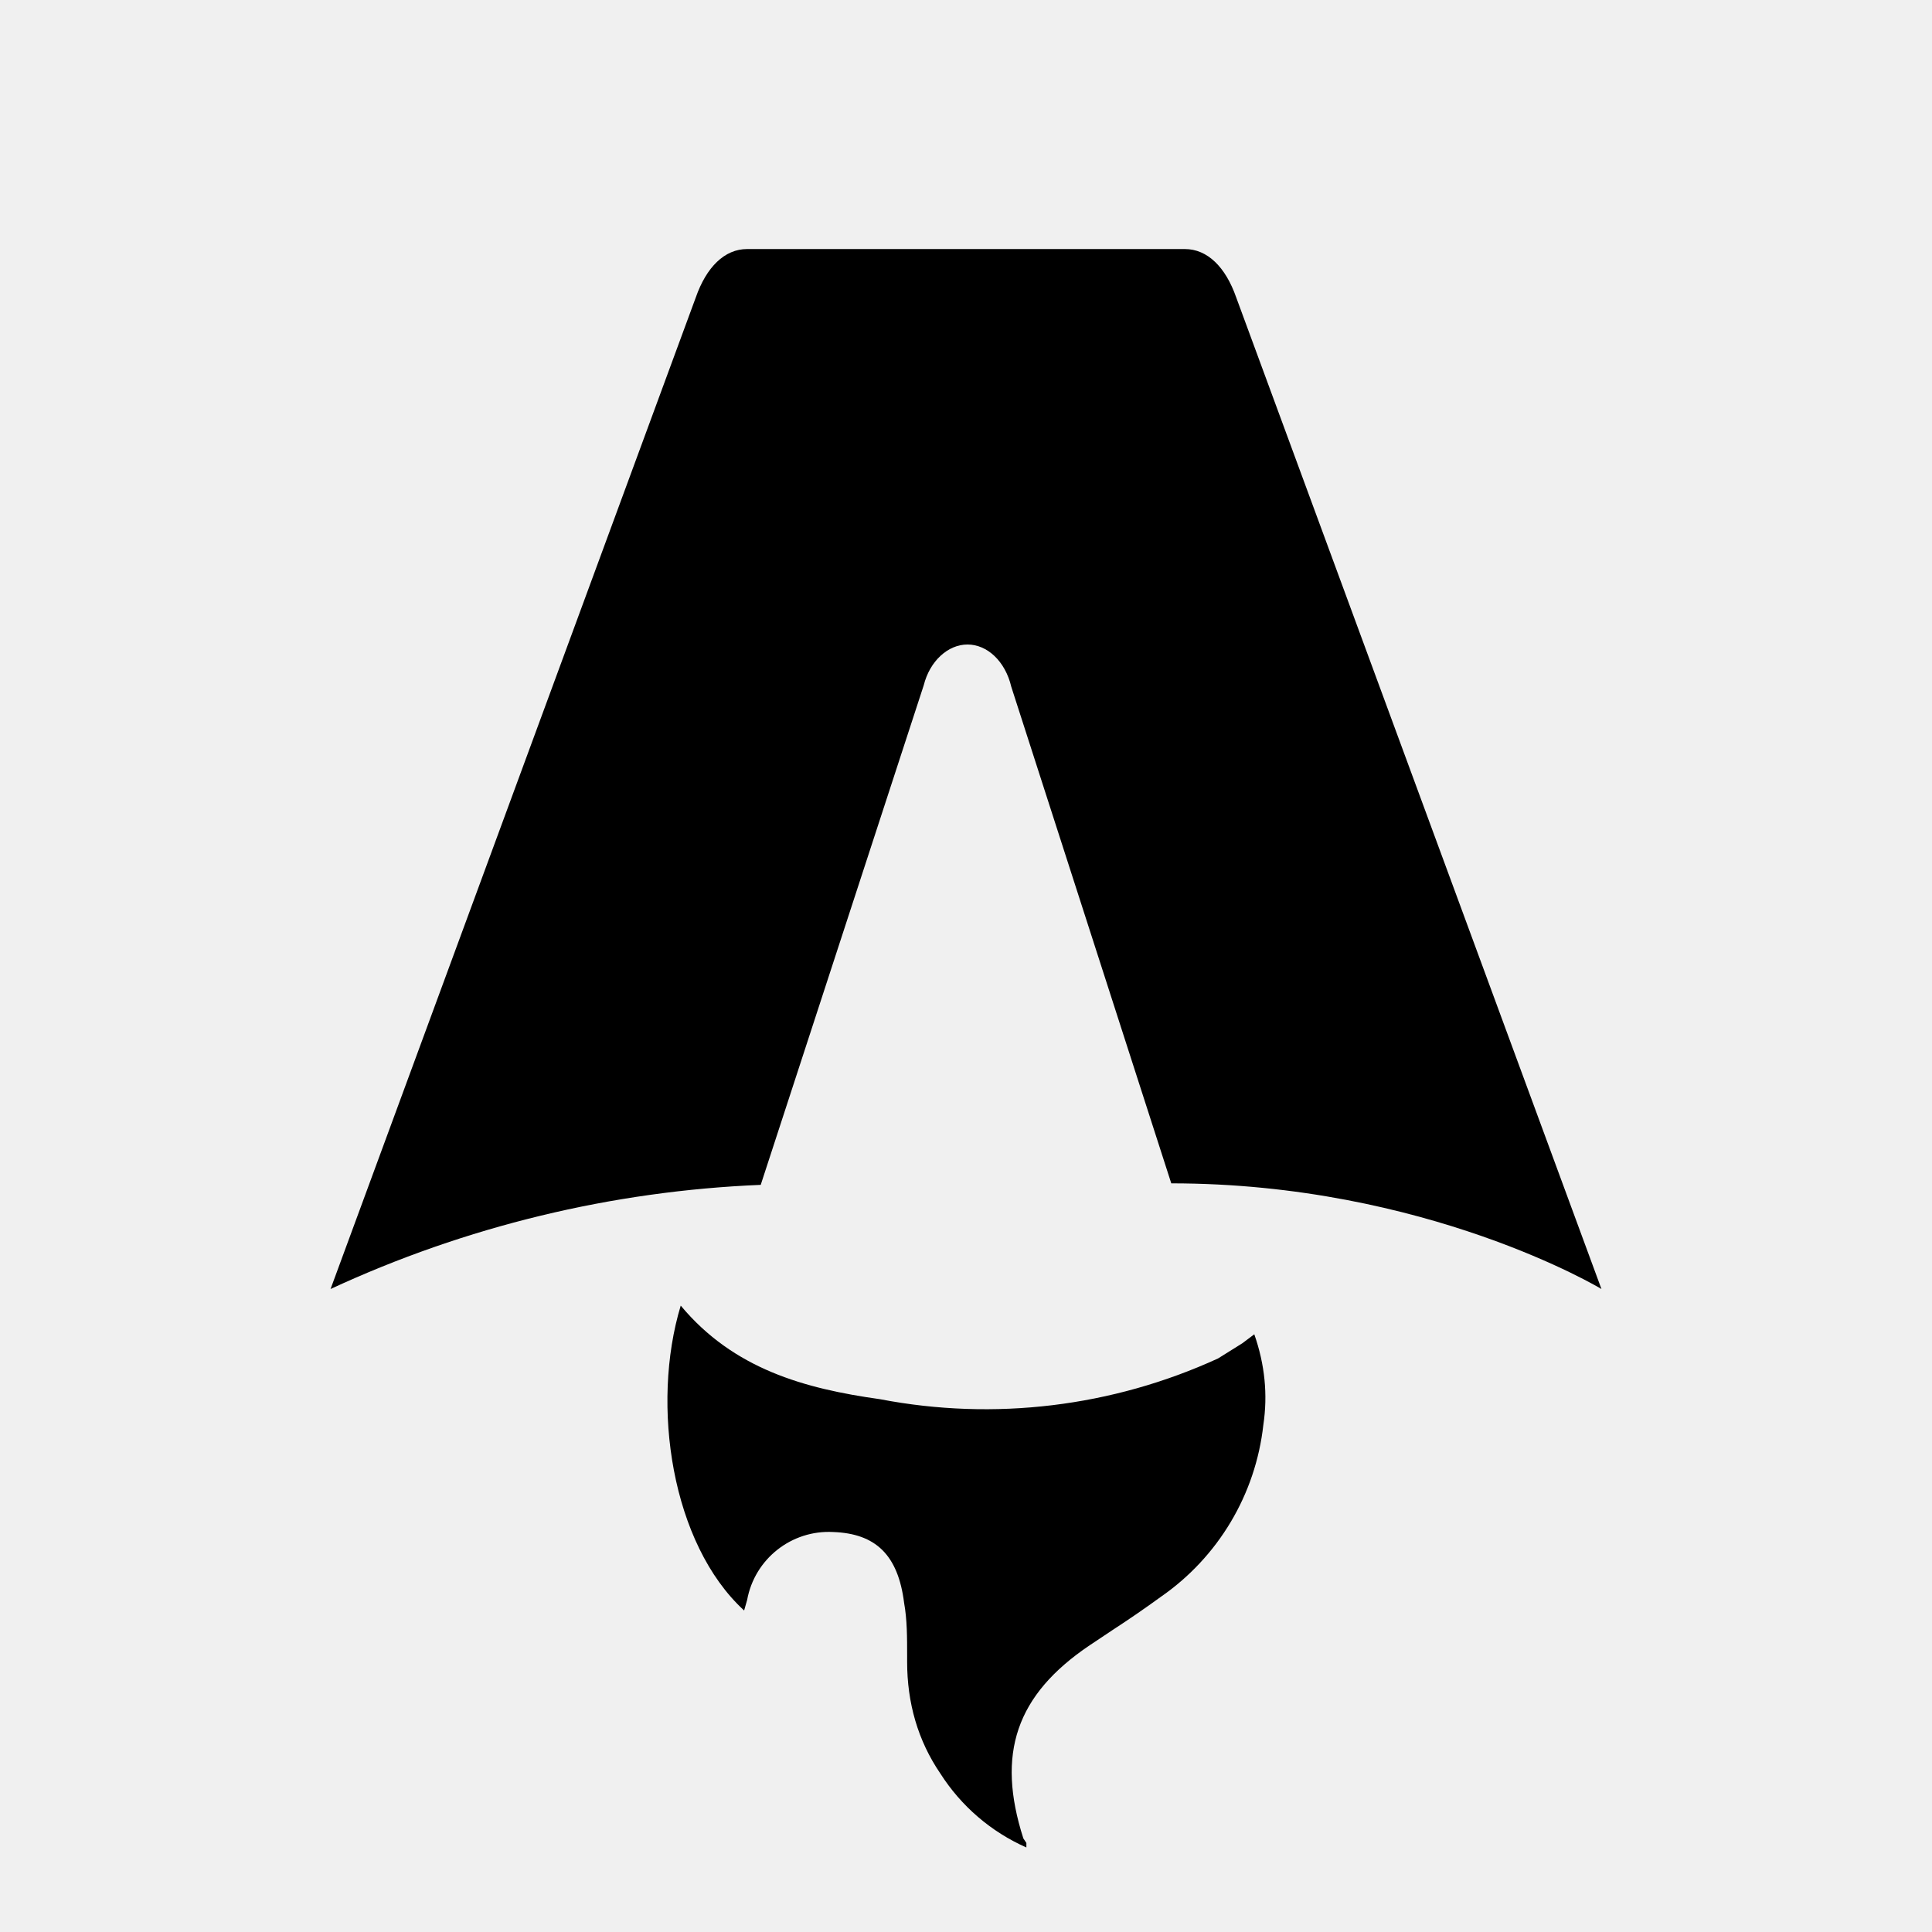
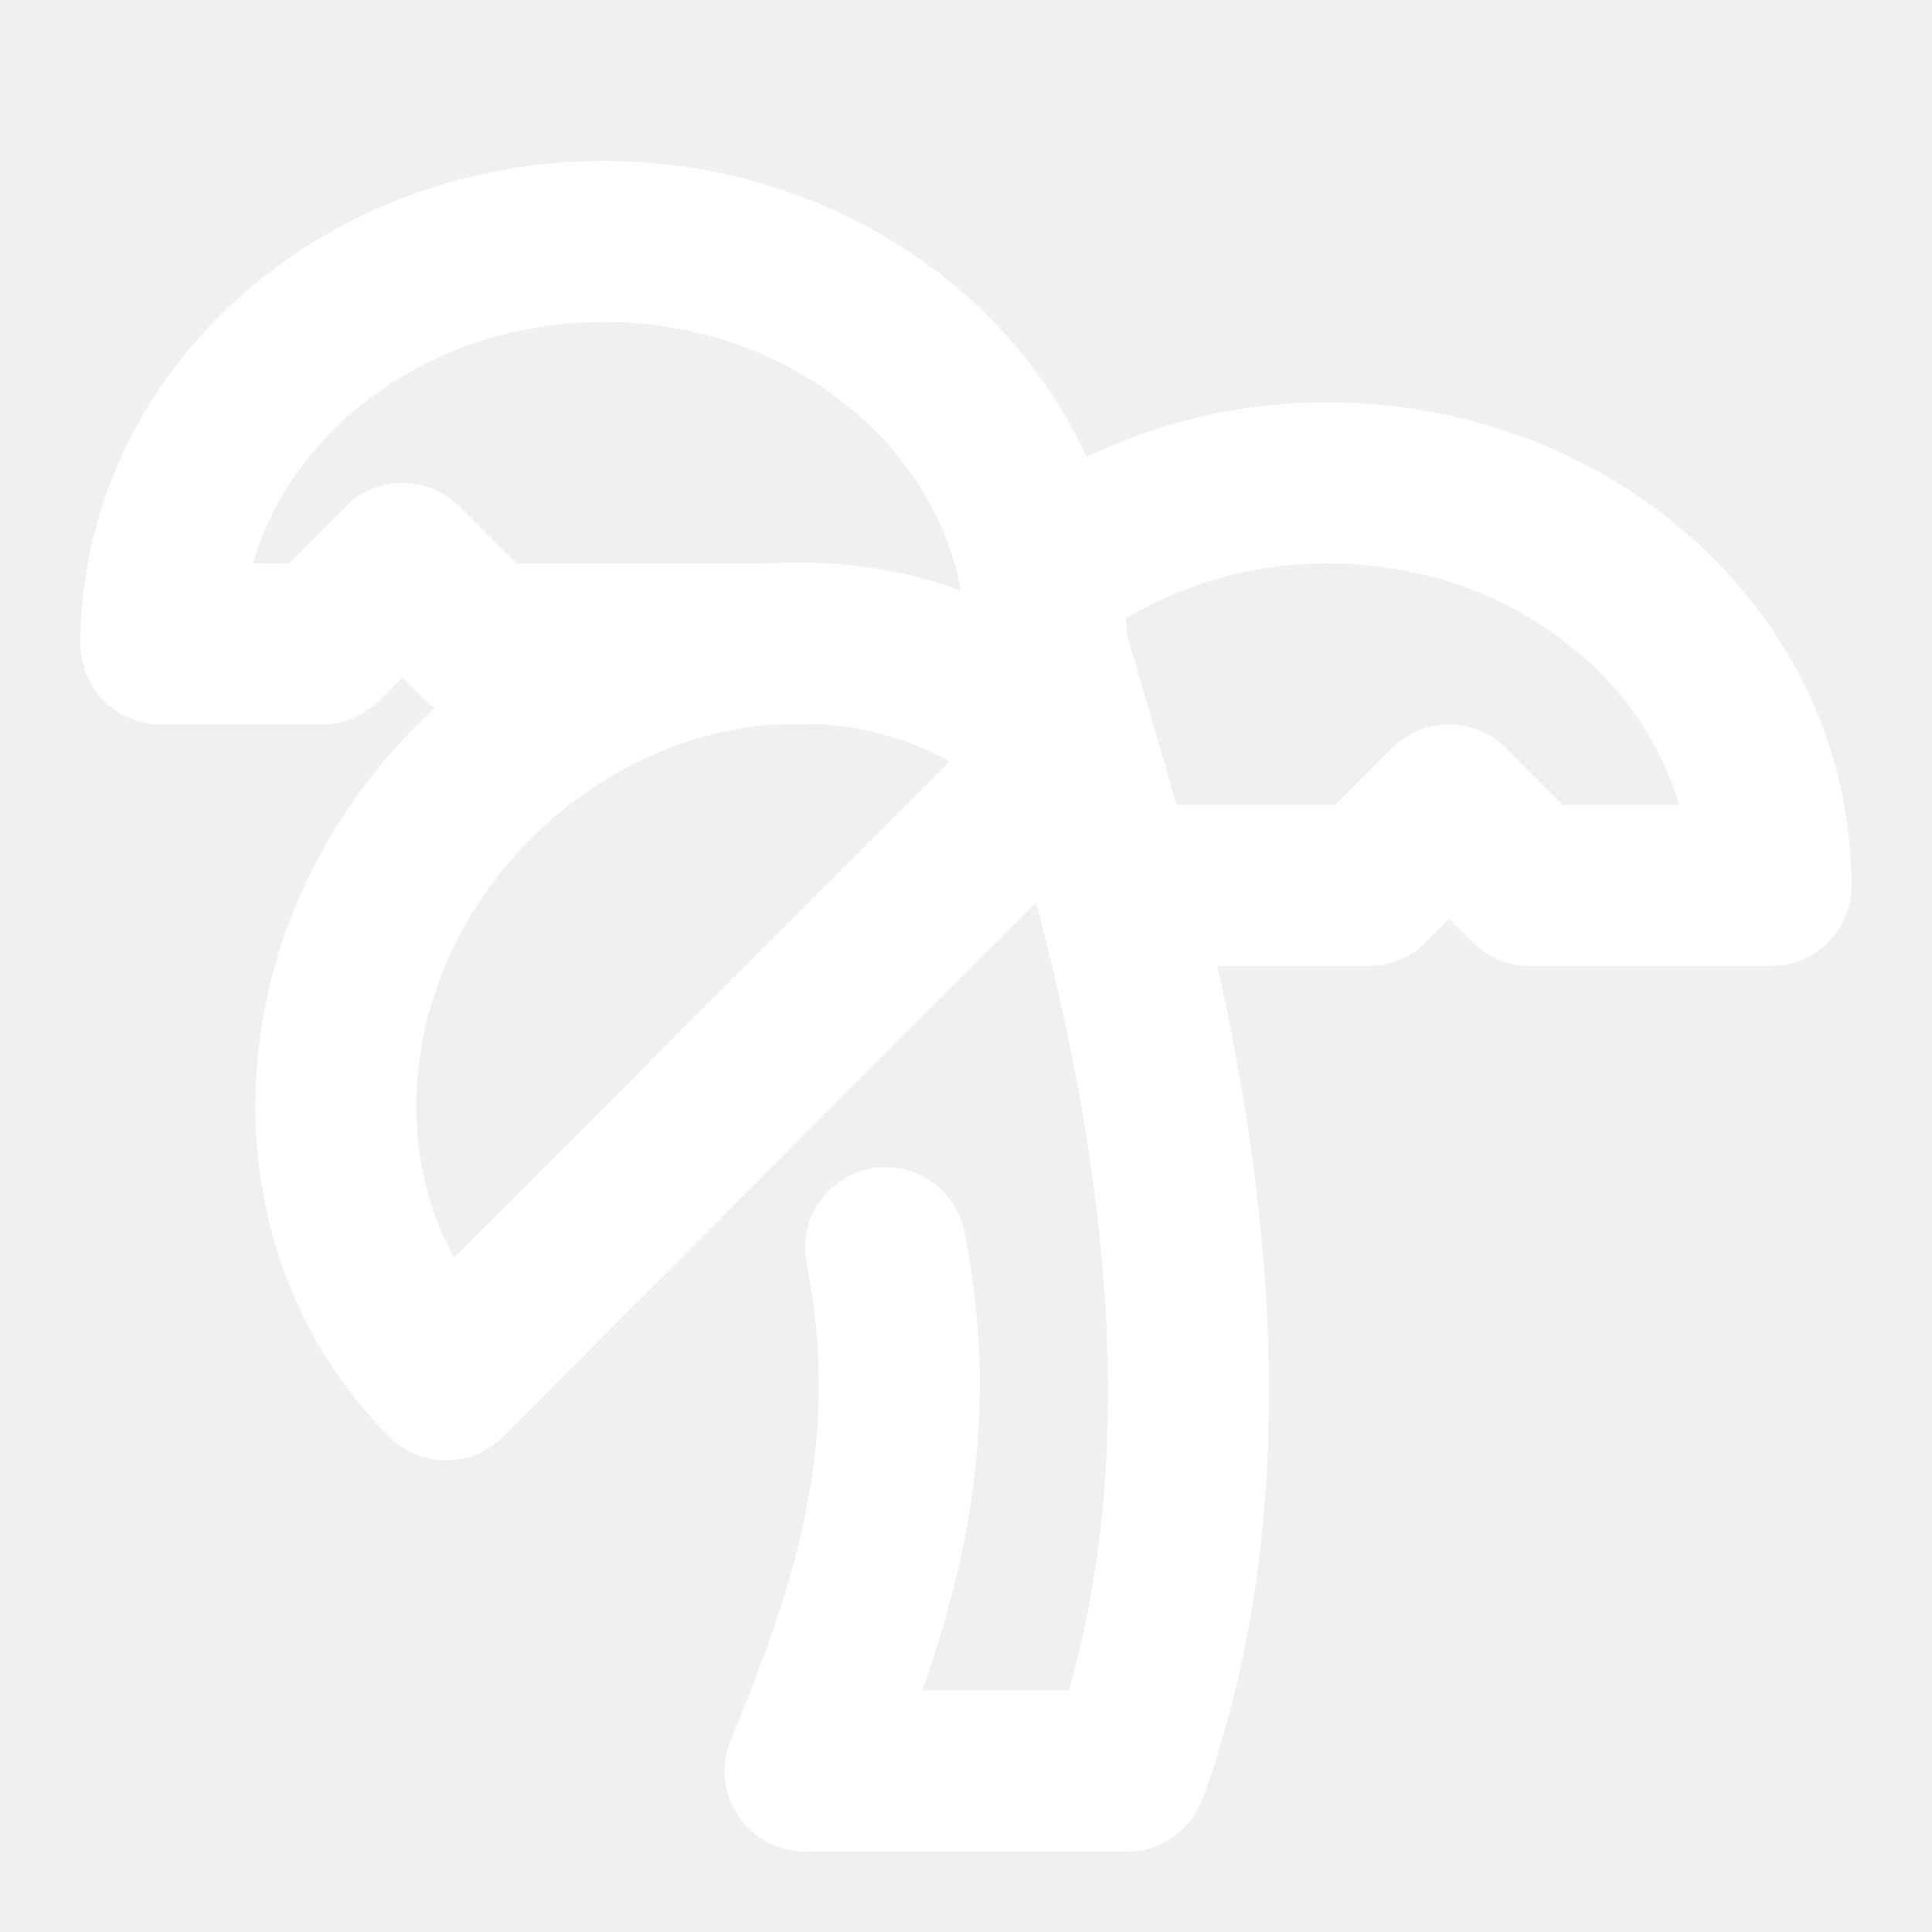
- <svg xmlns="http://www.w3.org/2000/svg" fill="none" viewBox="0 0 128 128">
-   <path d="M50.4 78.5a75.1 75.1 0 0 0-28.5 6.9l24.2-65.7c.7-2 1.9-3.2 3.4-3.2h29c1.5 0 2.7 1.2 3.4 3.2l24.2 65.7s-11.6-7-28.5-7L67 45.5c-.4-1.7-1.6-2.8-2.9-2.8-1.3 0-2.5 1.1-2.9 2.7L50.4 78.5Zm-1.1 28.2Zm-4.2-20.2c-2 6.6-.6 15.8 4.2 20.2a17.5 17.5 0 0 1 .2-.7 5.5 5.5 0 0 1 5.7-4.5c2.8.1 4.3 1.5 4.7 4.7.2 1.1.2 2.3.2 3.5v.4c0 2.7.7 5.2 2.2 7.4a13 13 0 0 0 5.7 4.9v-.3l-.2-.3c-1.8-5.6-.5-9.5 4.4-12.8l1.5-1a73 73 0 0 0 3.2-2.2 16 16 0 0 0 6.8-11.4c.3-2 .1-4-.6-6l-.8.6-1.6 1a37 37 0 0 1-22.4 2.7c-5-.7-9.7-2-13.2-6.2Z" />
-   <style>
-         path { fill: #000; }
-         @media (prefers-color-scheme: dark) {
-             path { fill: #FFF; }
-         }
-     </style>
+ <svg xmlns="http://www.w3.org/2000/svg" width="24" height="24" color="white" viewBox="0 0 24 24" fill="none" stroke="currentColor" stroke-width="2" stroke-linecap="round" stroke-linejoin="round" class="lucide lucide-tree-palm">
+   <path d="M13 8c0-2.76-2.46-5-5.5-5S2 5.24 2 8h2l1-1 1 1h4" />
+   <path d="M13 7.14A5.82 5.82 0 0 1 16.5 6c3.04 0 5.5 2.24 5.5 5h-3l-1-1-1 1h-3" />
+   <path d="M5.89 9.71c-2.15 2.15-2.3 5.47-.35 7.43l4.24-4.25.7-.7.71-.71 2.12-2.12c-1.95-1.96-5.27-1.8-7.42.35" />
+   <path d="M11 15.5c.5 2.5-.17 4.5-1 6.5h4c2-5.5-.5-12-1-14" />
</svg>
